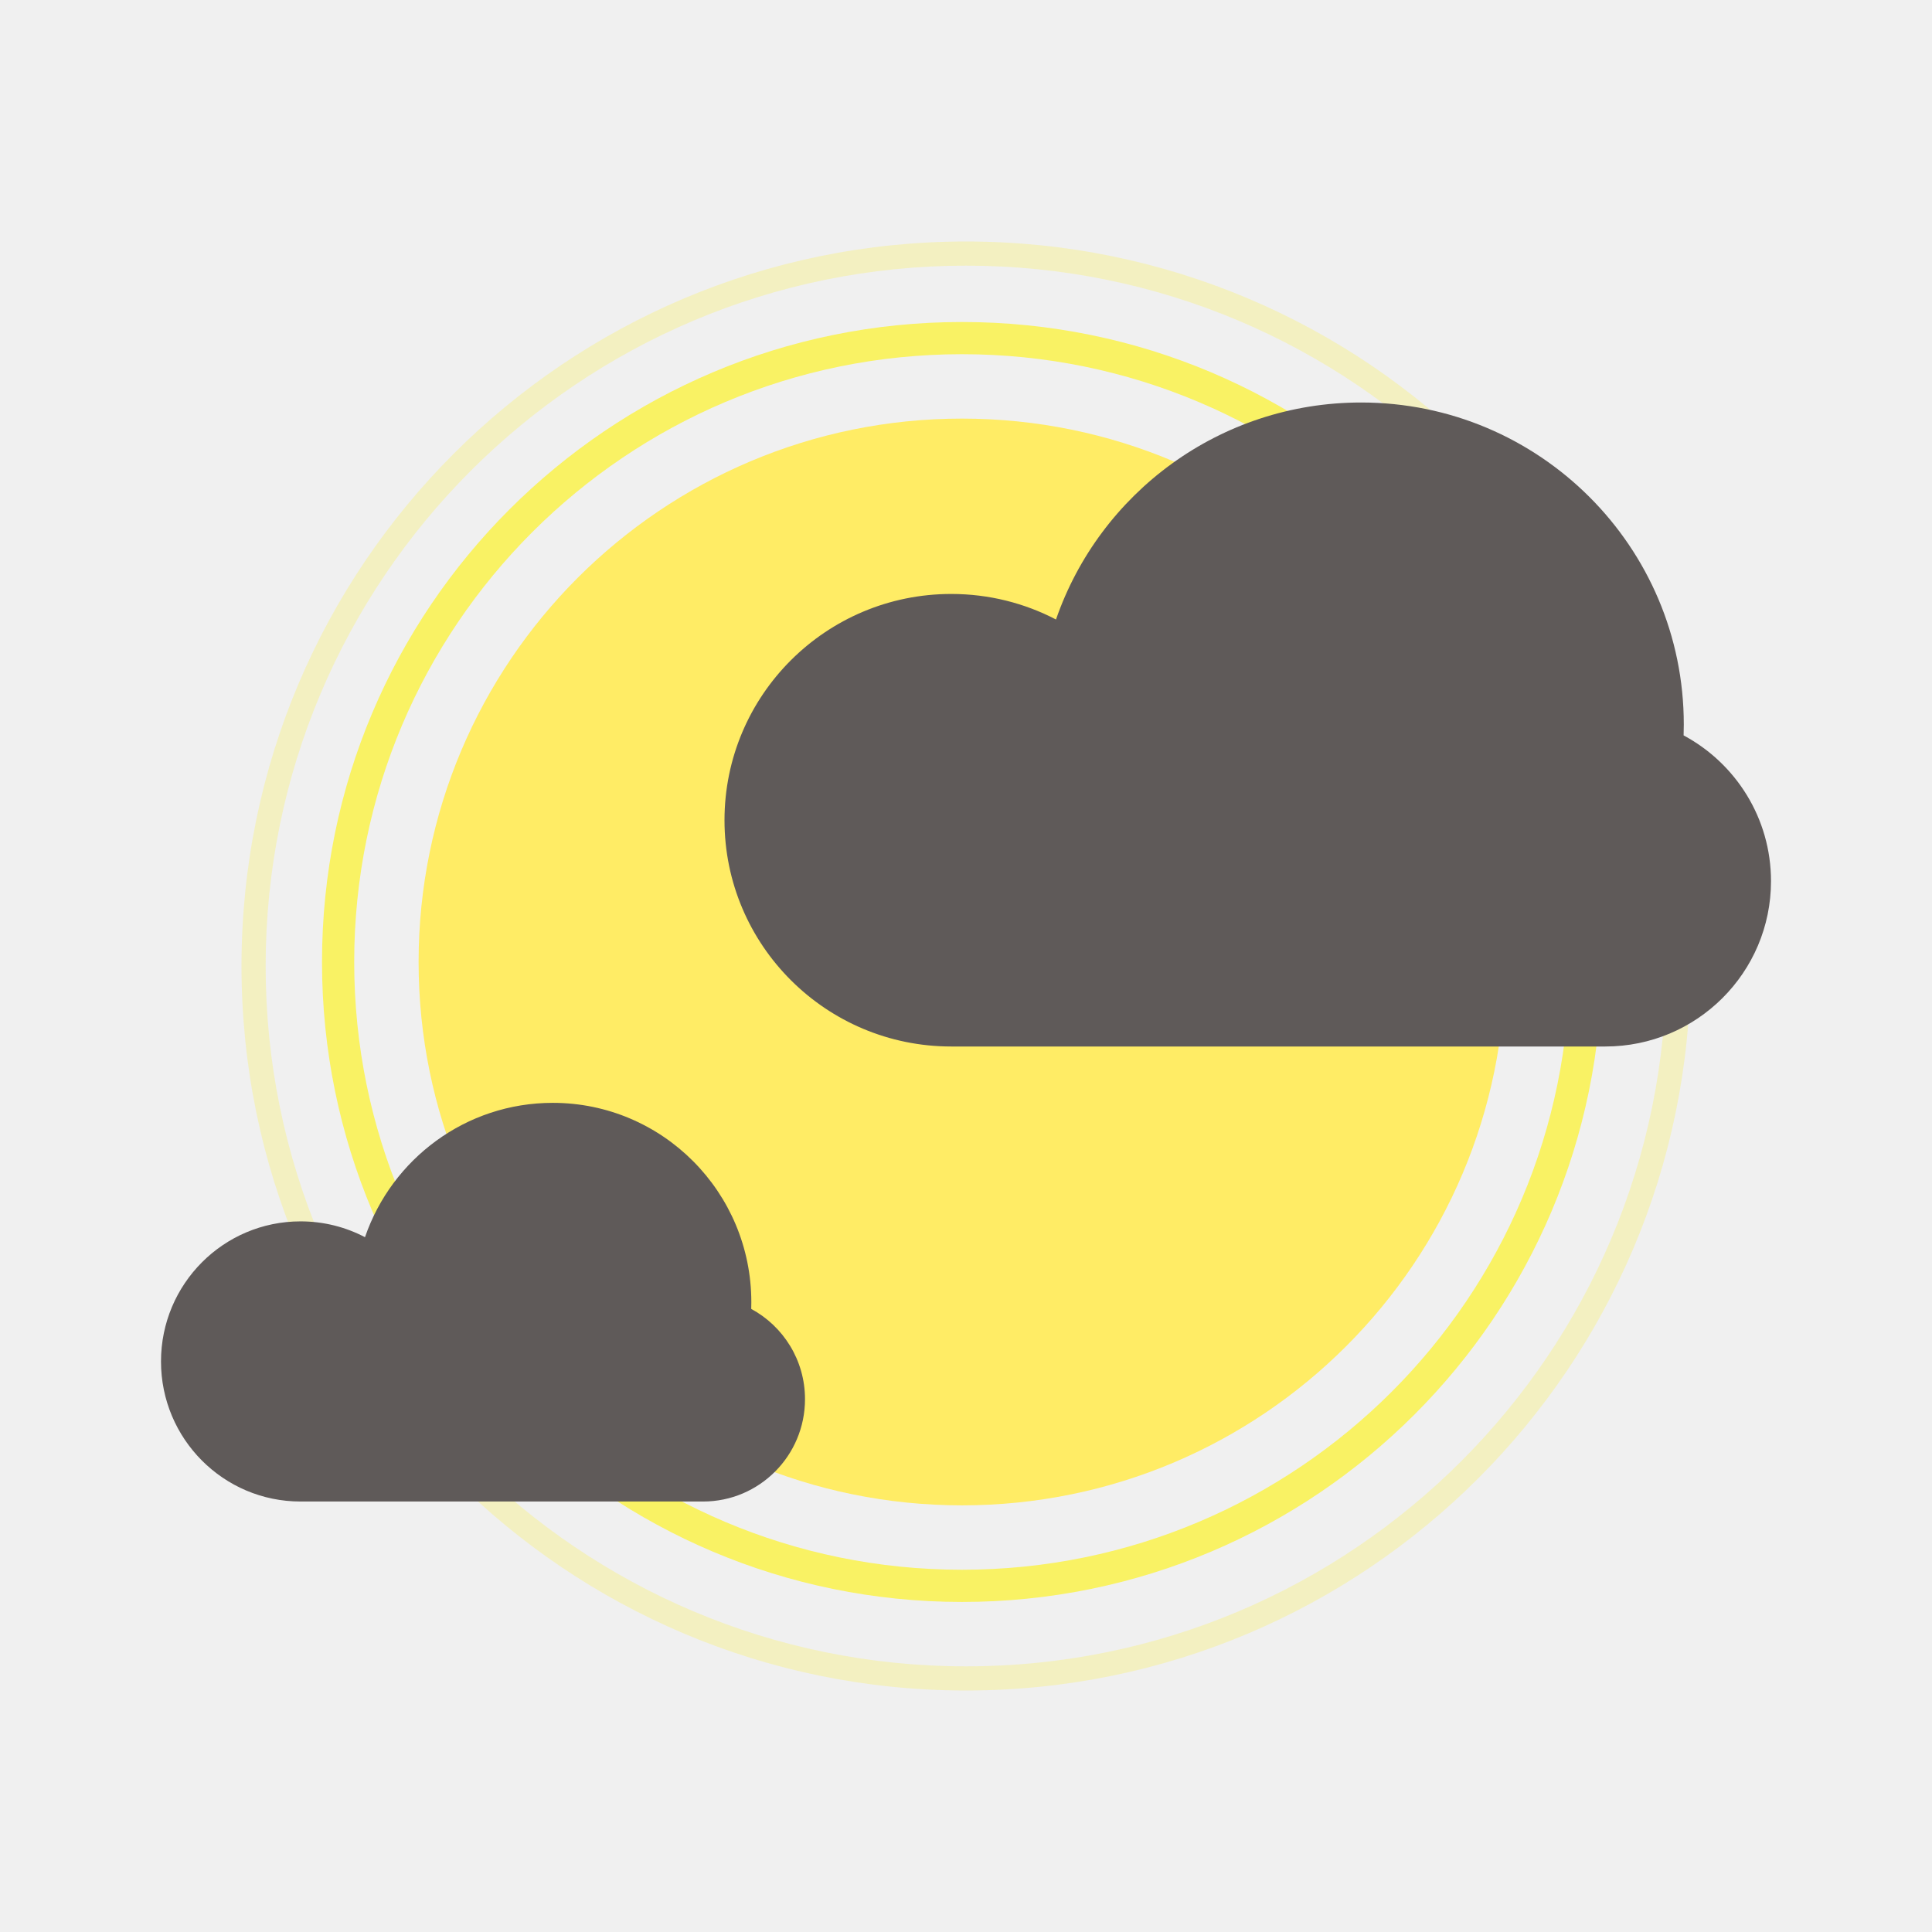
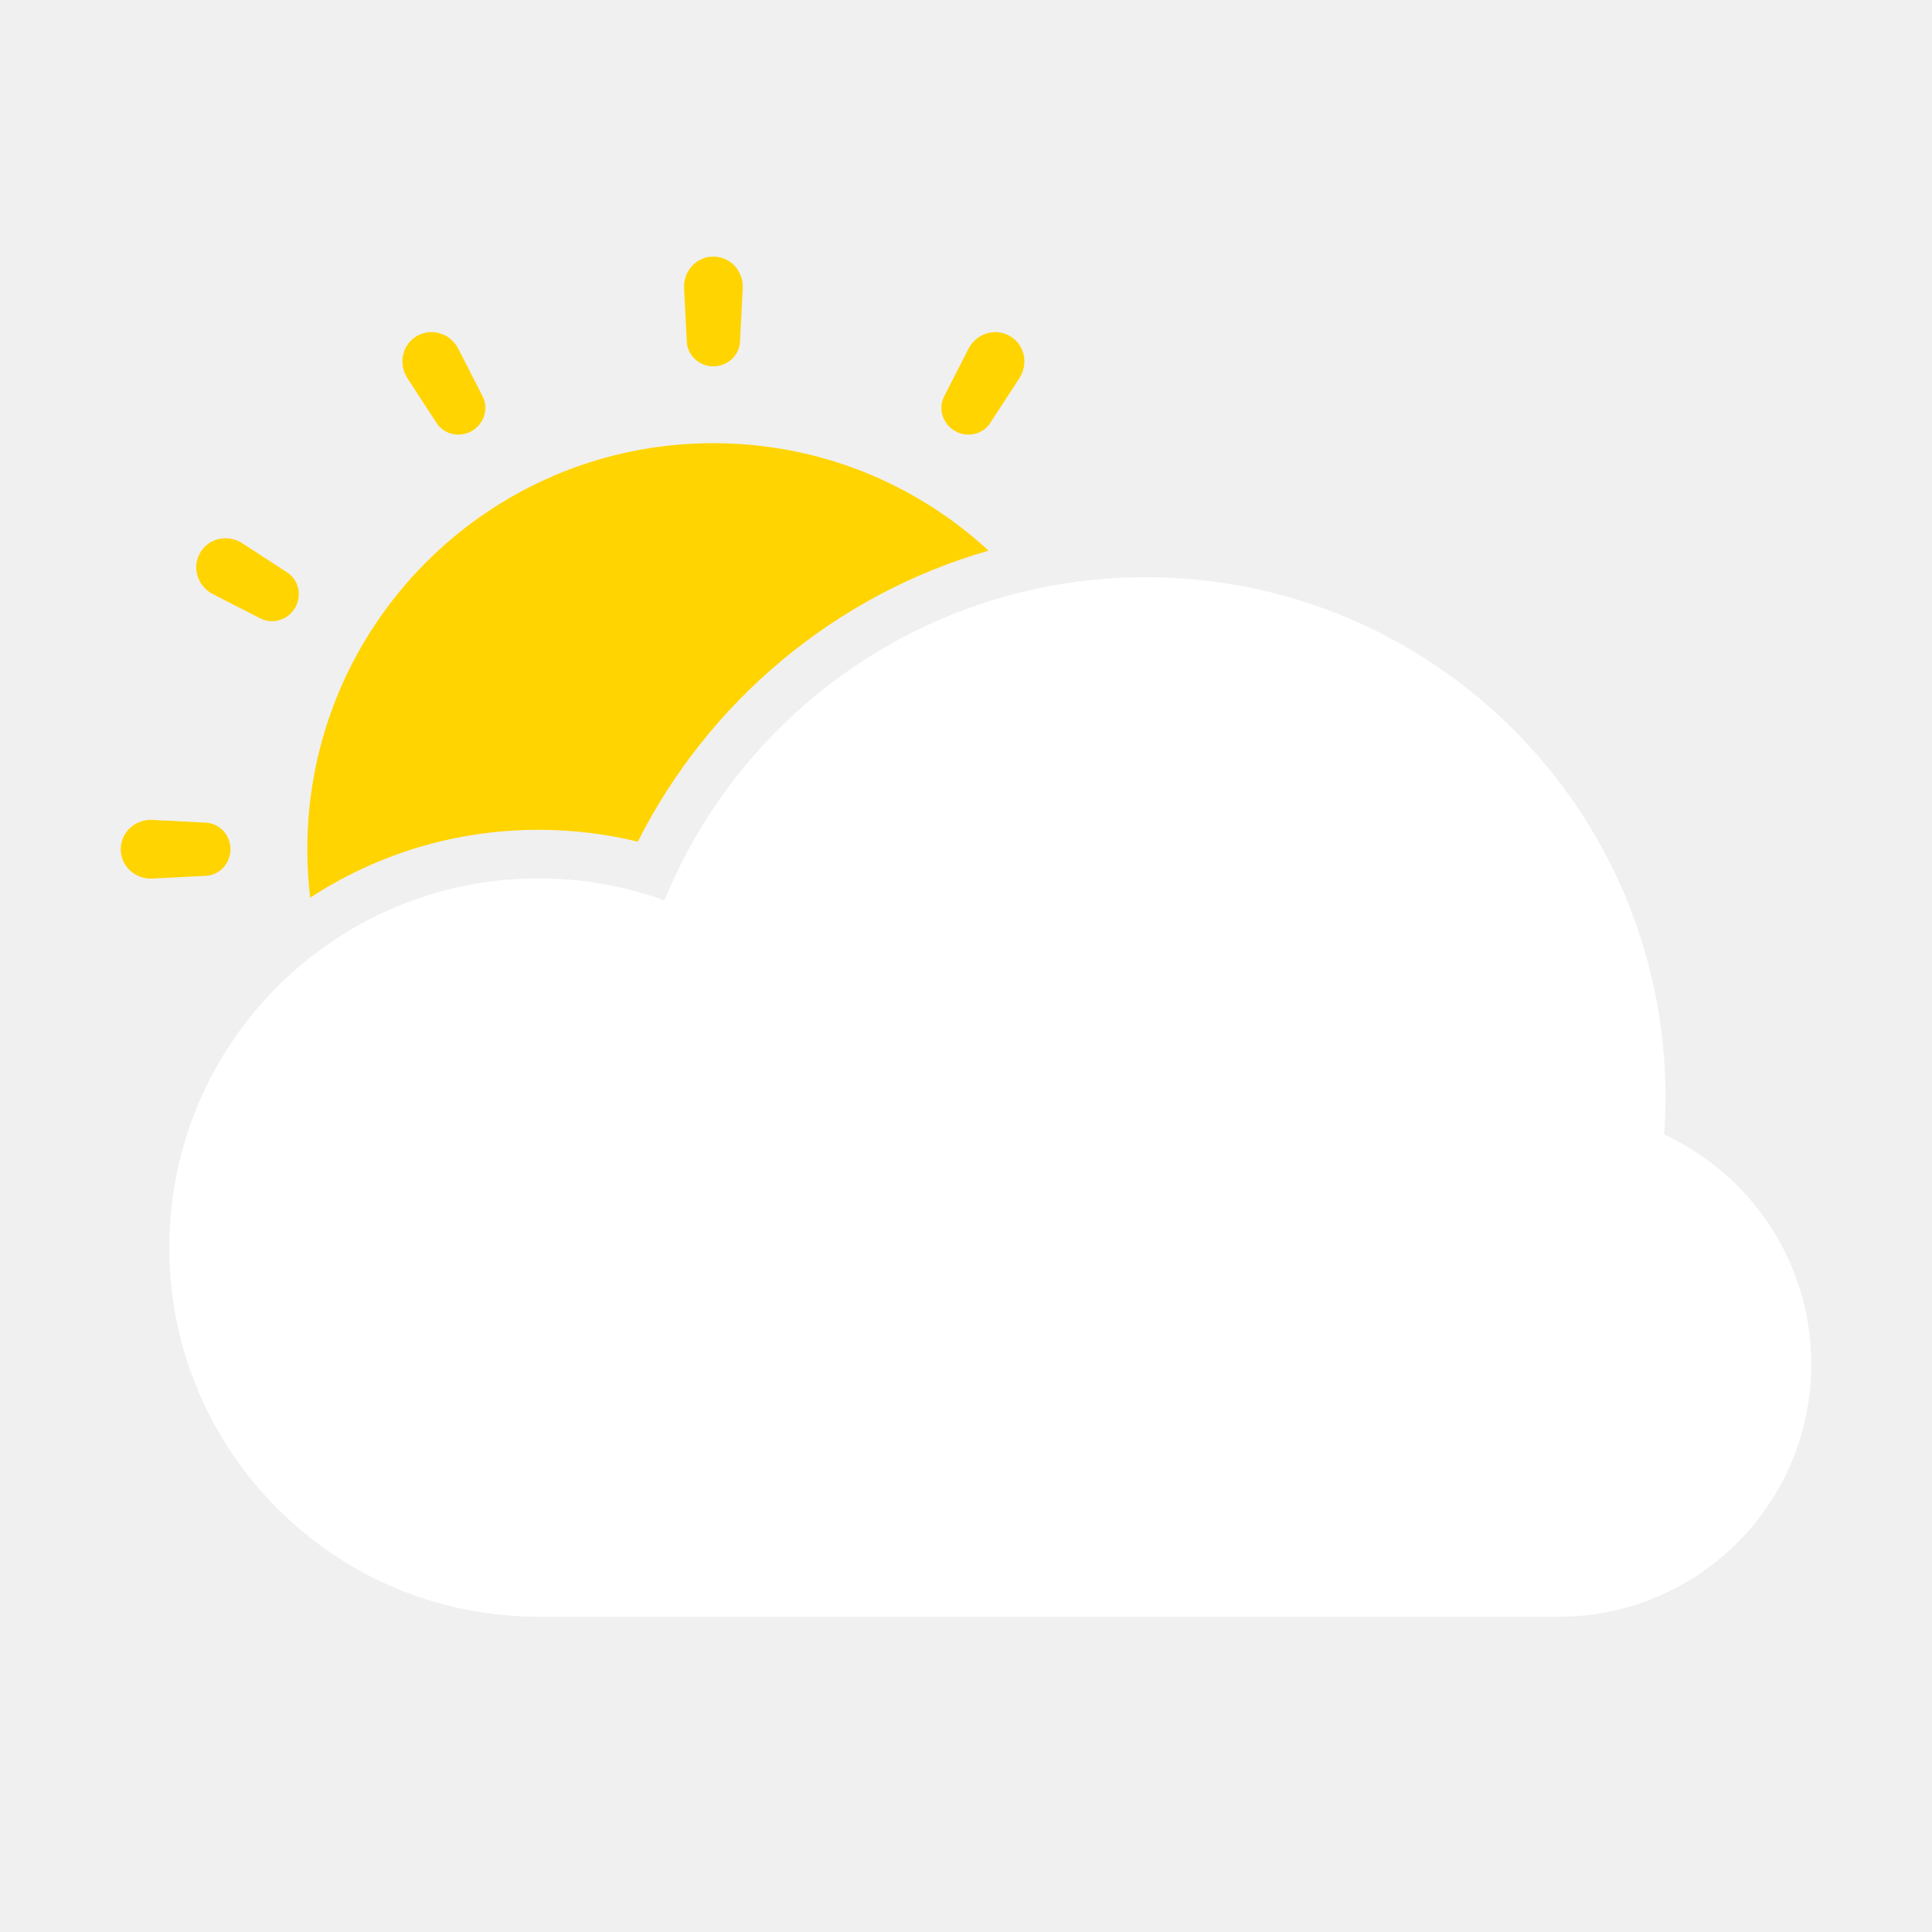
- <svg xmlns="http://www.w3.org/2000/svg" width="240" height="240" viewBox="0 0 240 240" fill="none">
-   <g clip-path="url(#clip0_113_775)">
-     <path fill-rule="evenodd" clip-rule="evenodd" d="M120 207C168.049 207 207 168.049 207 120C207 71.951 168.049 33 120 33C71.951 33 33 71.951 33 120C33 168.049 71.951 207 120 207ZM210 120C210 169.706 169.706 210 120 210C70.294 210 30 169.706 30 120C30 70.294 70.294 30 120 30C169.706 30 210 70.294 210 120Z" fill="#FFF308" fill-opacity="0.2" />
-     <path fill-rule="evenodd" clip-rule="evenodd" d="M119.5 195C161.198 195 195 161.198 195 119.5C195 77.802 161.198 44 119.5 44C77.802 44 44 77.802 44 119.5C44 161.198 77.802 195 119.5 195ZM199 119.5C199 163.407 163.407 199 119.5 199C75.593 199 40 163.407 40 119.5C40 75.593 75.593 40 119.5 40C163.407 40 199 75.593 199 119.5Z" fill="#FFF308" fill-opacity="0.6" />
-     <path fill-rule="evenodd" clip-rule="evenodd" d="M119.5 187C156.779 187 187 156.779 187 119.5C187 82.221 156.779 52 119.5 52C82.221 52 52 82.221 52 119.5C52 156.779 82.221 187 119.5 187Z" fill="#FFEC65" />
-   </g>
-   <path d="M209.144 91.353C209.159 90.904 209.167 90.453 209.167 90C209.167 67.909 191.221 50 169.083 50C151.522 50 136.599 61.27 131.179 76.957C127.287 74.93 122.861 73.784 118.167 73.784C102.611 73.784 90 86.368 90 101.892C90 117.416 102.611 130 118.167 130L169.137 130H199.417C210.785 130 220 120.804 220 109.459C220 101.626 215.606 94.817 209.144 91.353Z" fill="#5F5A59" />
-   <path d="M93.32 162.599C93.329 162.321 93.333 162.042 93.333 161.762C93.333 148.086 82.29 137 68.667 137C57.86 137 48.676 143.976 45.341 153.687C42.946 152.433 40.222 151.723 37.333 151.723C27.76 151.723 20 159.514 20 169.124C20 178.733 27.76 186.524 37.333 186.524L68.7 186.524H87.333C94.329 186.524 100 180.831 100 173.808C100 168.959 97.296 164.744 93.32 162.599Z" fill="#5F5A59" />
-   <defs>
-     <clipPath id="clip0_113_775">
-       <rect width="180" height="180" fill="white" transform="translate(30 30)" />
-     </clipPath>
-   </defs>
+ <svg xmlns="http://www.w3.org/2000/svg" width="128" height="128" viewBox="0 0 128 128" fill="none">
+   <path d="M63.266 28.554C64.066 29.017 65.1 28.801 65.605 28.025L67.535 25.058C68.155 24.107 67.89 22.829 66.907 22.261C65.924 21.692 64.68 22.096 64.163 23.108L62.554 26.26C62.133 27.084 62.465 28.09 63.266 28.554Z" fill="#FFD400" />
+   <path d="M47.264 24.271C48.19 24.271 48.978 23.565 49.026 22.641L49.208 19.1C49.266 17.969 48.397 17 47.264 17C46.132 17 45.262 17.969 45.321 19.1L45.503 22.641C45.551 23.565 46.339 24.271 47.264 24.271Z" fill="#FFD400" />
+   <path d="M31.263 28.554C32.064 28.09 32.395 27.084 31.975 26.26L30.365 23.108C29.849 22.096 28.604 21.692 27.621 22.261C26.638 22.829 26.374 24.107 26.994 25.058L28.924 28.025C29.429 28.801 30.462 29.017 31.263 28.554Z" fill="#FFD400" />
+   <path d="M19.554 40.263C20.017 39.462 19.801 38.429 19.025 37.924L16.058 35.994C15.107 35.374 13.829 35.638 13.261 36.621C12.692 37.604 13.096 38.849 14.108 39.365L17.26 40.975C18.084 41.395 19.09 41.064 19.554 40.263Z" fill="#FFD400" />
+   <path d="M13.641 54.503C14.565 54.551 15.271 55.339 15.271 56.264C15.271 57.19 14.565 57.978 13.641 58.026L10.1 58.208C8.969 58.266 8 57.397 8 56.264C8 55.132 8.969 54.262 10.1 54.321L13.641 54.503Z" fill="#FFD400" />
+   <path d="M65.496 36.481C60.703 32.061 54.299 29.361 47.264 29.361C32.406 29.361 20.361 41.406 20.361 56.264C20.361 57.35 20.425 58.421 20.55 59.473C24.898 56.63 30.095 54.977 35.678 54.977C37.942 54.977 40.146 55.249 42.257 55.764C46.93 46.485 55.331 39.4 65.496 36.481Z" fill="#FFD400" />
+   <path d="M35.678 107.115C22.169 107.115 11.218 96.164 11.218 82.655C11.218 69.146 22.169 58.195 35.678 58.195C38.607 58.195 41.416 58.71 44.019 59.654C49.155 47.092 61.498 38.241 75.908 38.241C94.927 38.241 110.345 53.659 110.345 72.678C110.345 73.516 110.315 74.347 110.256 75.17C116.007 77.818 120 83.632 120 90.379C120 99.622 112.507 107.115 103.264 107.115H35.678Z" fill="white" />
</svg>
